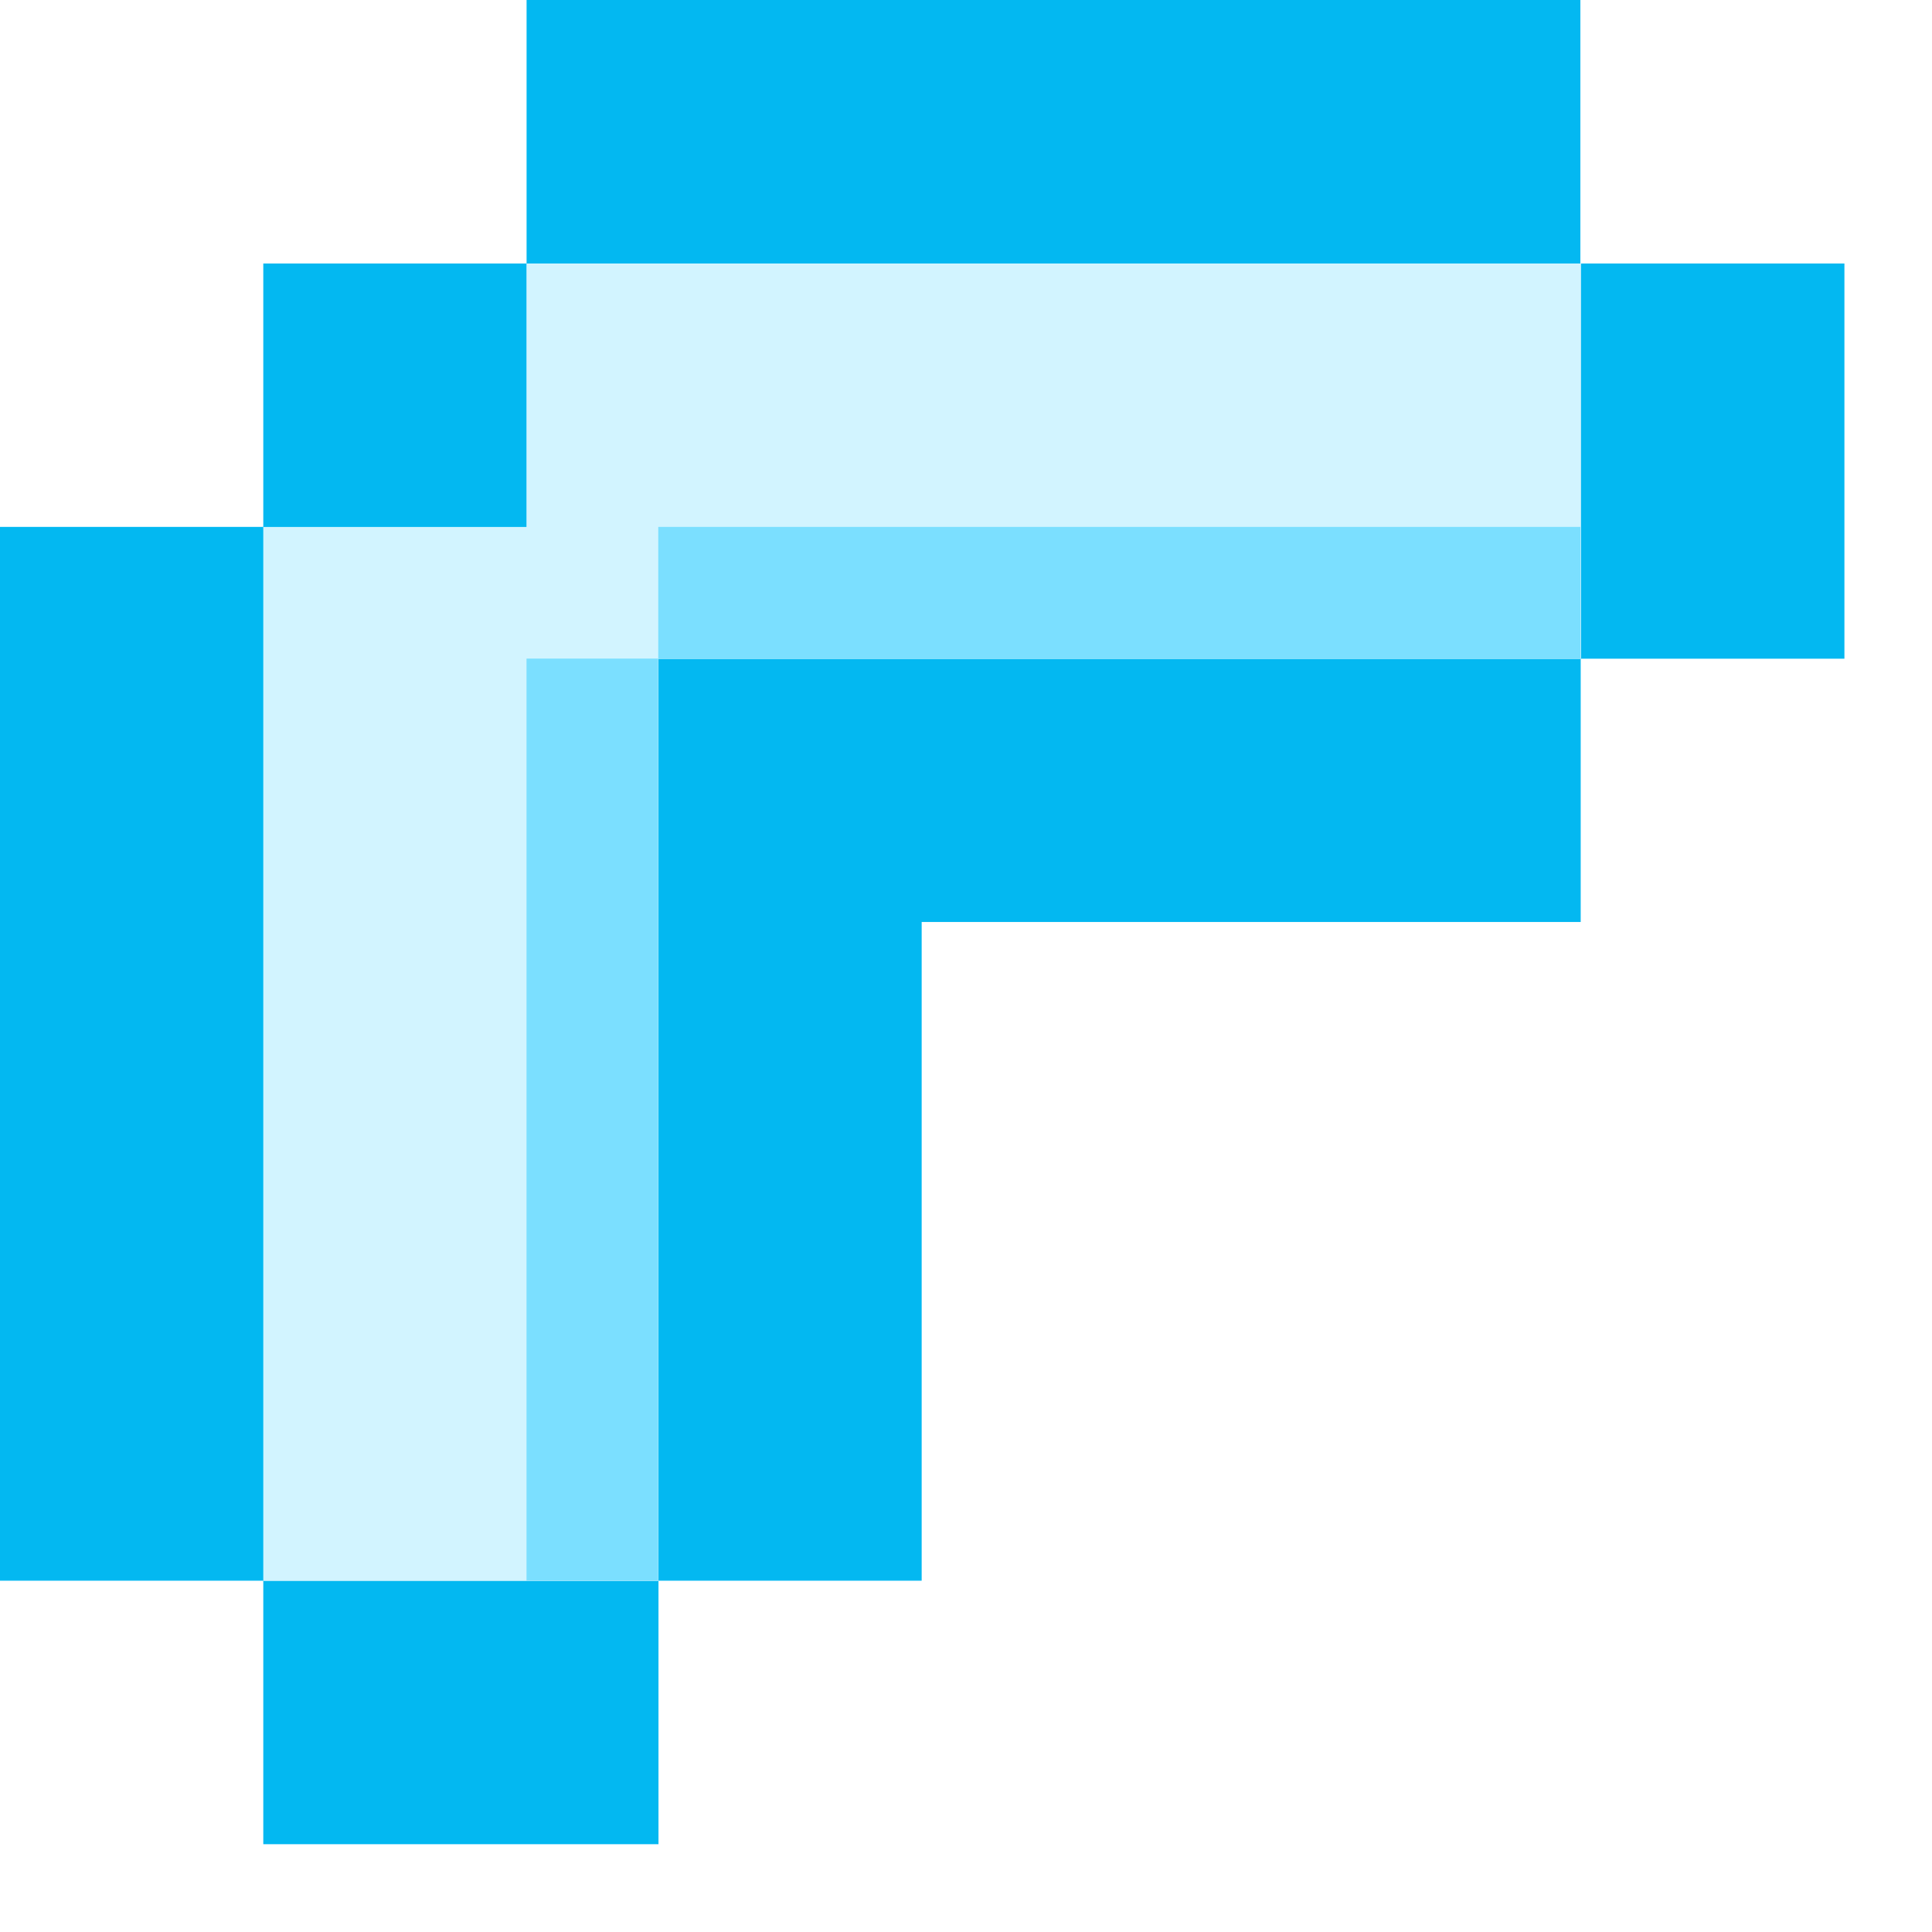
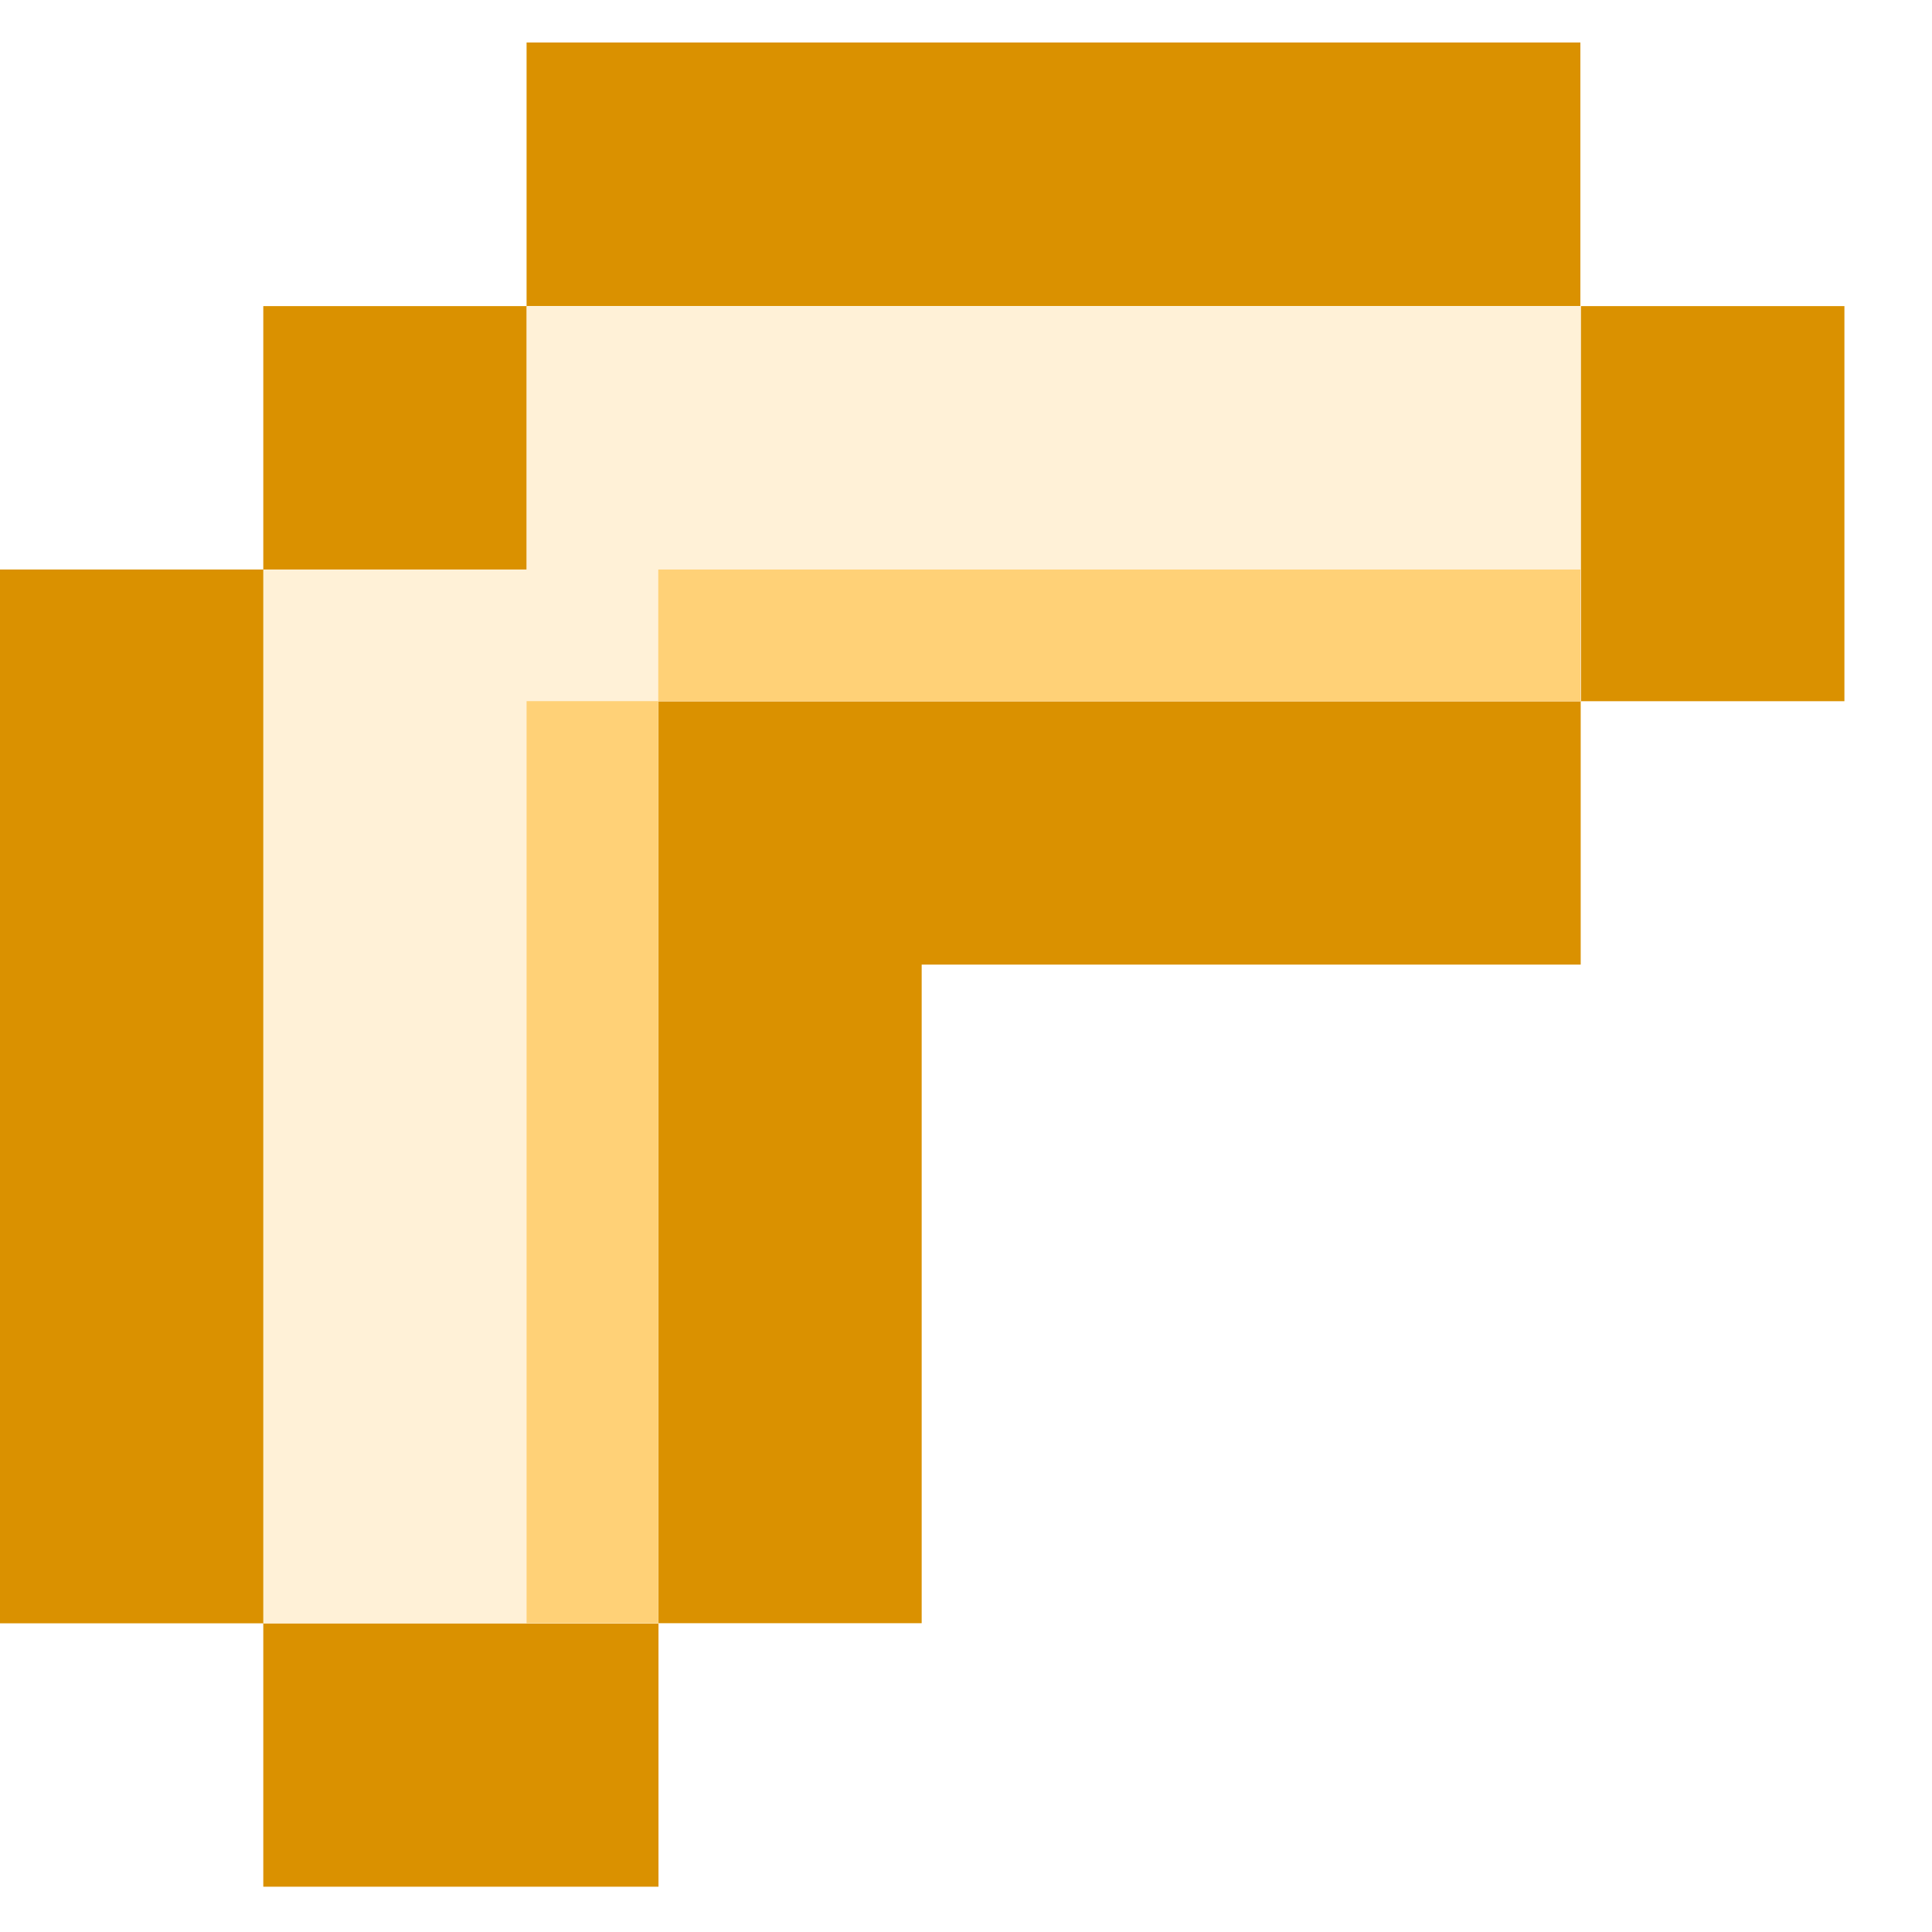
<svg xmlns="http://www.w3.org/2000/svg" width="18" height="18" viewBox="0 0 18 18" fill="none">
-   <path fill-rule="evenodd" clip-rule="evenodd" d="M14.724 0H4.906V2.455H14.724V0ZM2.453 2.455H4.908V4.91H2.455V14.727H0V4.909H2.453V2.455ZM2.453 14.727H6.135V17.182H2.453V14.727ZM17.184 6.137V2.455H14.729V6.137H17.184ZM6.136 6.136L6.133 6.136V14.727H8.587V8.59L14.727 8.59V6.136H8.587L6.136 6.136Z" fill="#03B8F1" />
-   <path fill-rule="evenodd" clip-rule="evenodd" d="M14.724 2.456H4.906V4.91H2.453V14.728H6.135V6.138H14.724V2.456Z" fill="#D2F4FF" />
-   <rect x="6.133" y="4.909" width="8.591" height="1.227" fill="#7BDFFF" />
-   <rect x="6.133" y="6.136" width="8.591" height="1.227" transform="rotate(90 6.13281 6.13574)" fill="#7BDFFF" />
+   <path fill-rule="evenodd" clip-rule="evenodd" d="M14.724 0.396H4.906V2.851H14.724V0.396ZM2.453 2.852H4.908V5.306H2.455V15.124H0V5.306H2.453V2.852ZM2.453 15.124H6.135V17.578H2.453V15.124ZM17.184 6.533V2.852H14.729V6.533H17.184ZM6.136 6.532L6.133 6.532V15.123H8.587V8.987L14.727 8.987V6.532H8.587L6.136 6.532Z" fill="#DA9100" />
+   <path fill-rule="evenodd" clip-rule="evenodd" d="M14.724 2.853H4.906V5.307H2.453V15.125H6.135V6.534H14.724V2.853Z" fill="#FFF1D7" />
+   <rect x="6.133" y="5.306" width="8.591" height="1.227" fill="#FFD177" />
+   <rect x="6.133" y="6.532" width="8.591" height="1.227" transform="rotate(90 6.13281 6.53223)" fill="#FFD177" />
</svg>
